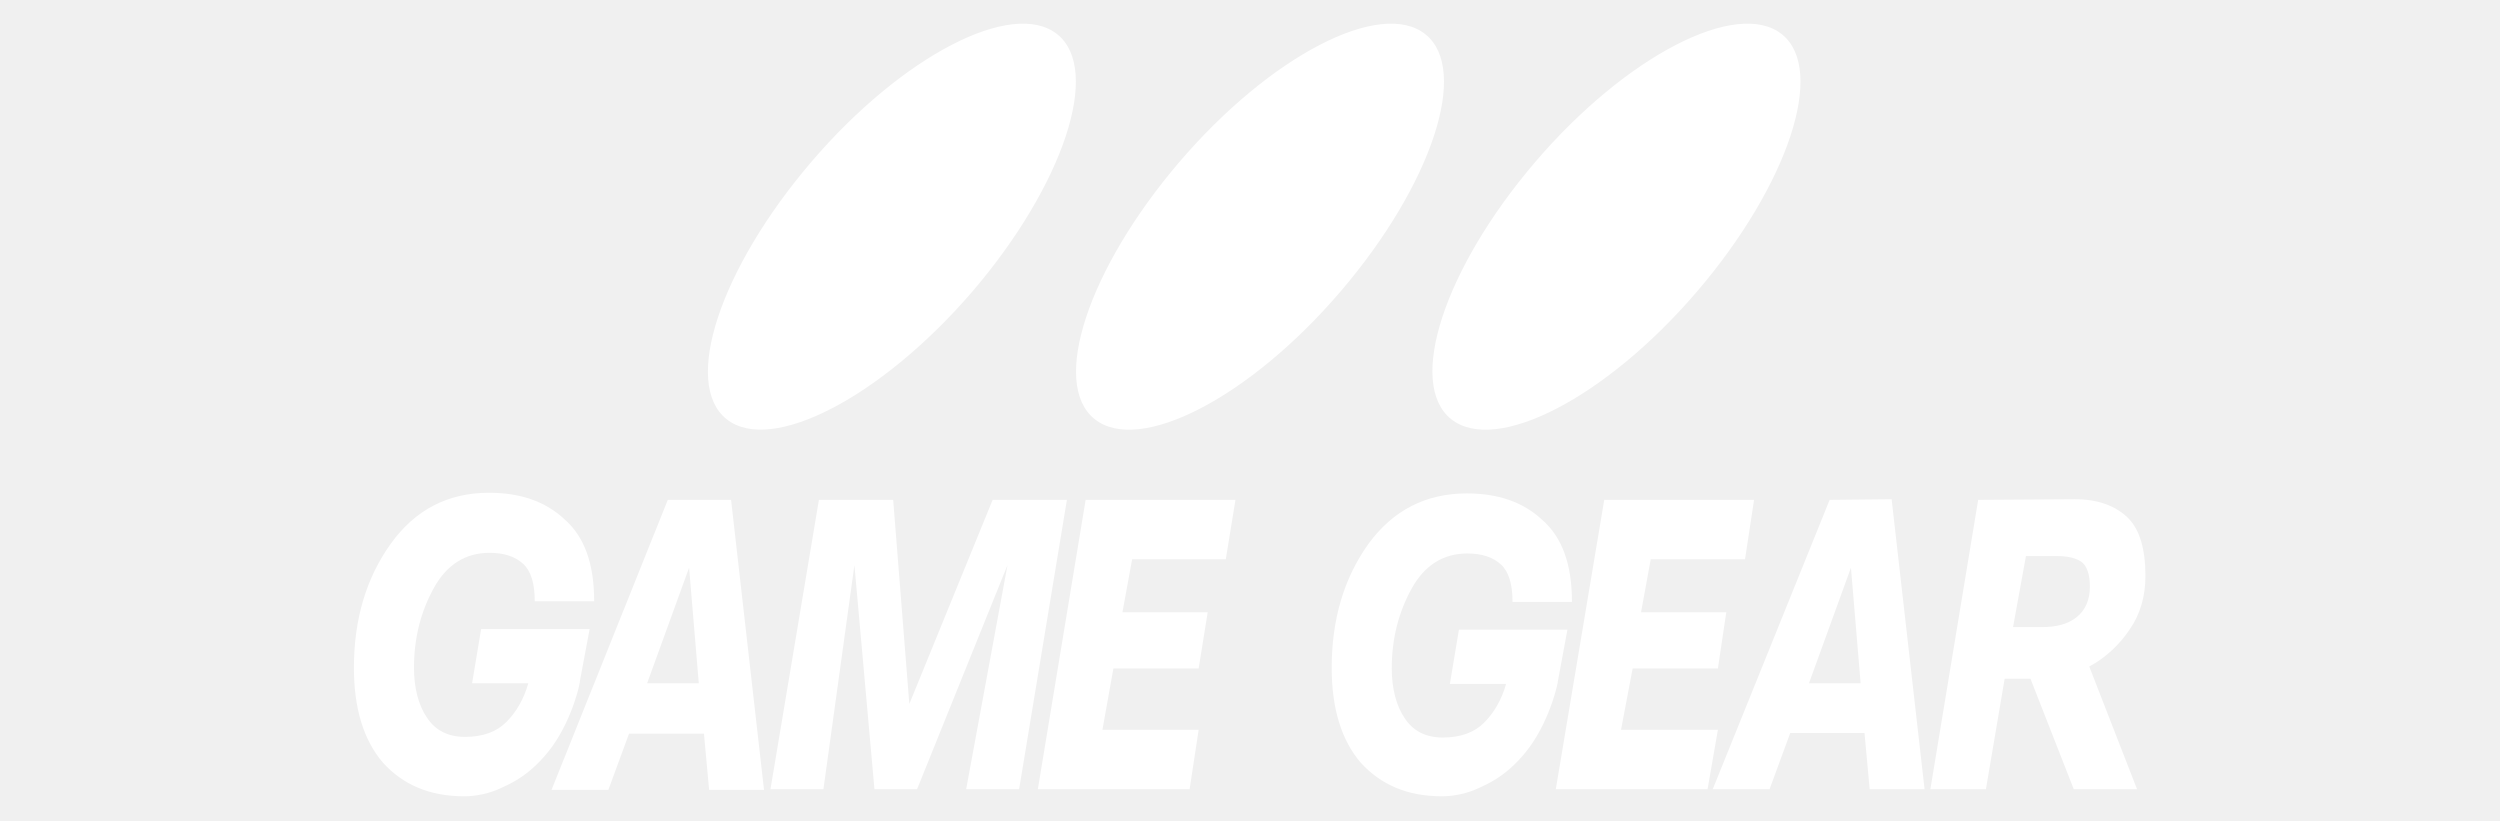
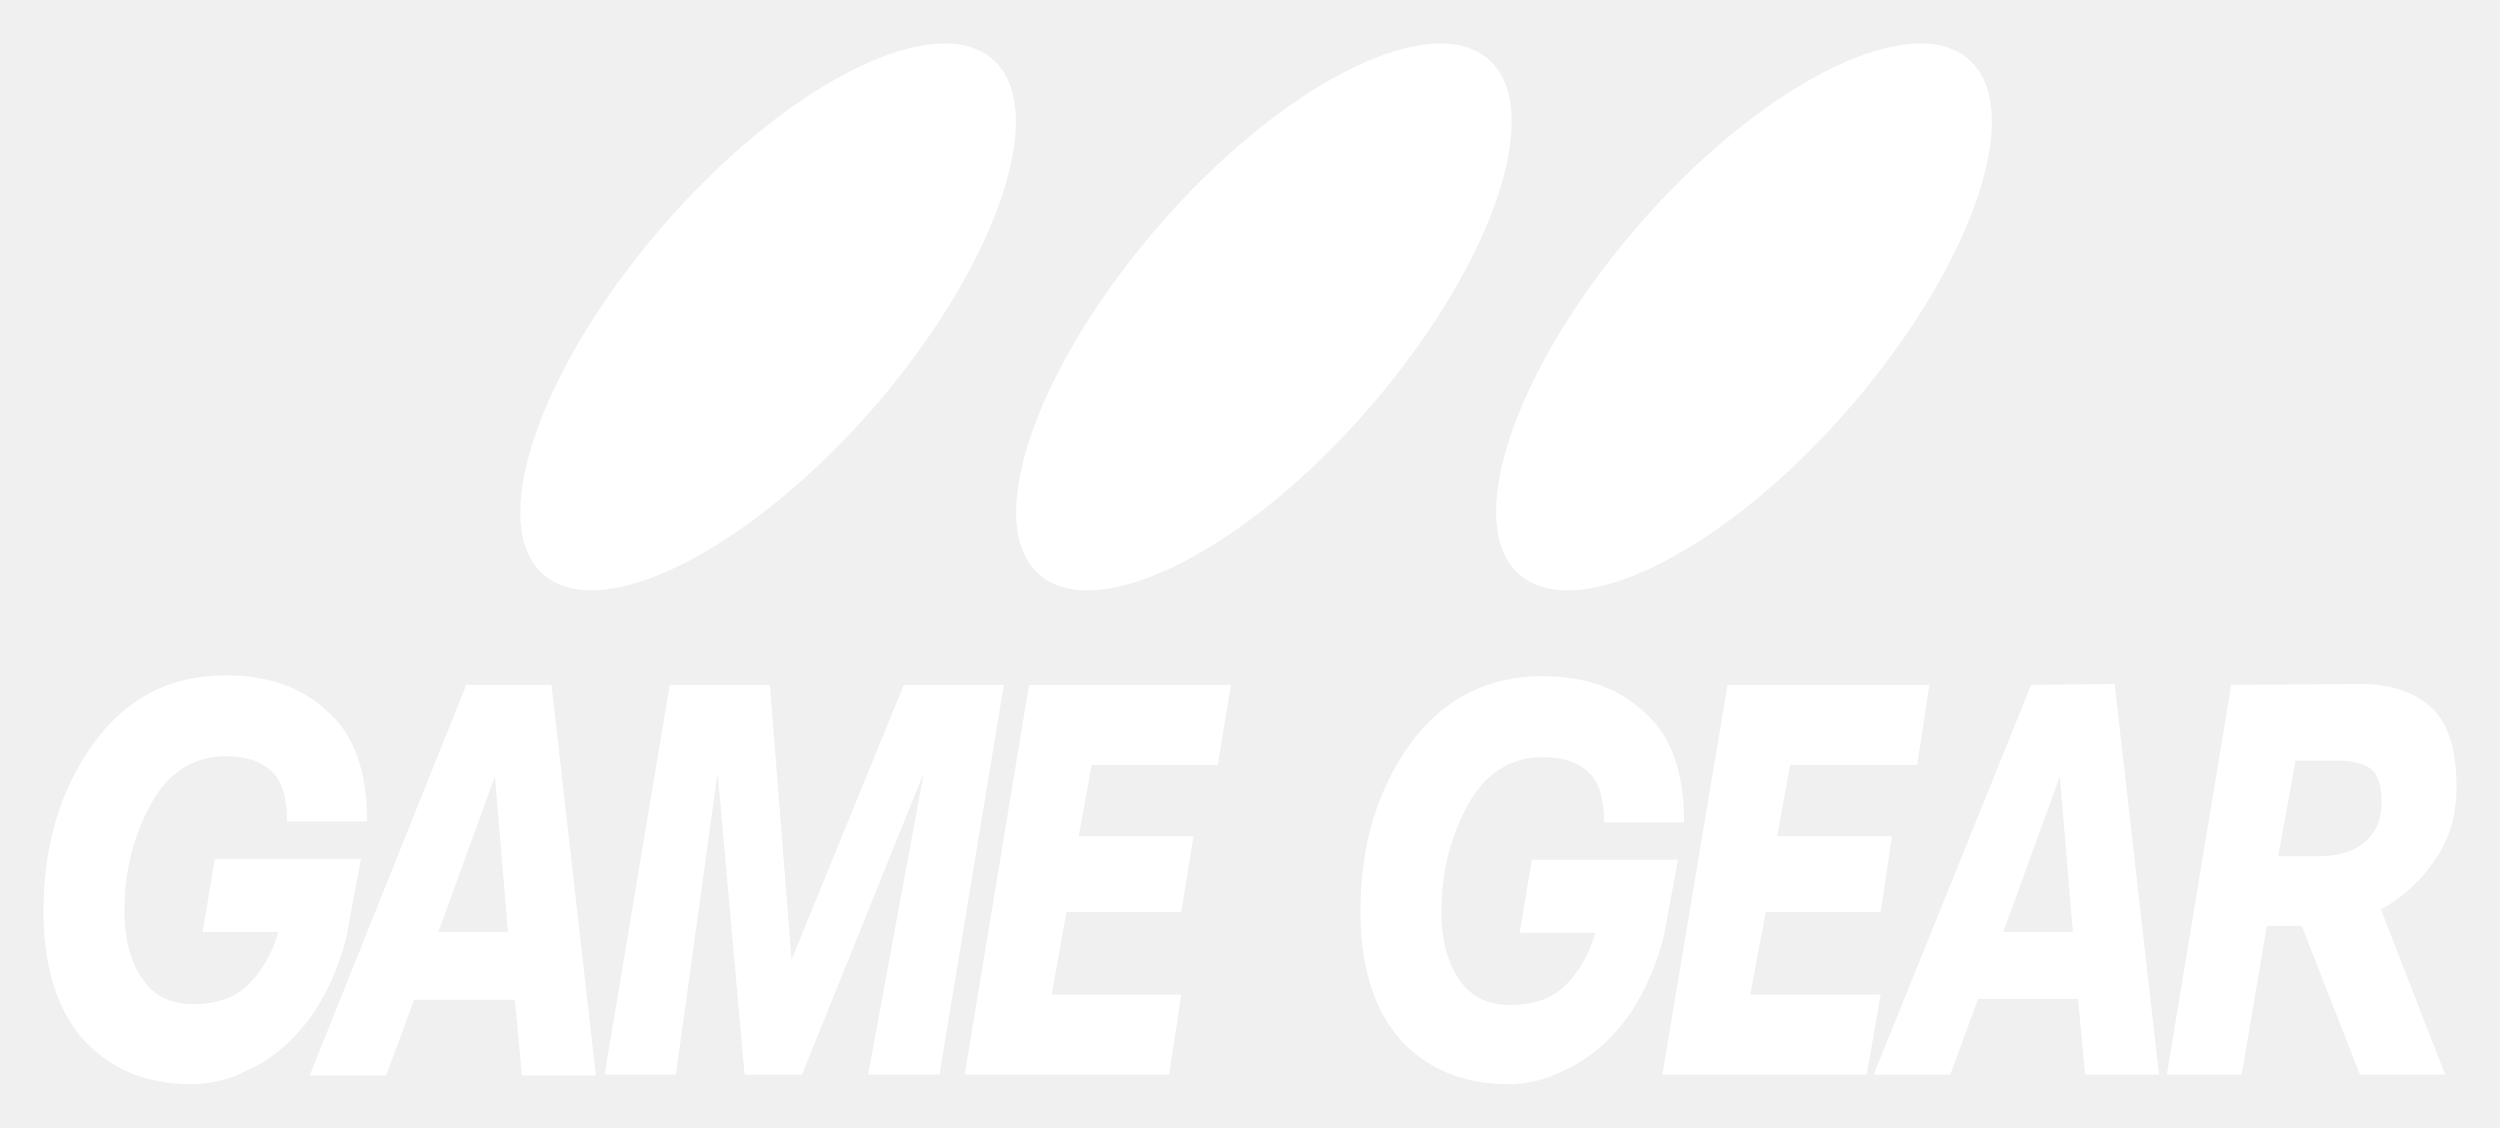
- <svg xmlns="http://www.w3.org/2000/svg" version="1.0" id="Layer_1" x="0px" y="0px" width="387.1px" height="127px" viewBox="0 0 387.1 127" enable-background="new 0 0 387.1 127" xml:space="preserve">
-   <g>
+ <svg xmlns="http://www.w3.org/2000/svg" xml:space="preserve" enable-background="new 0 0 387.1 127" viewBox="0 0 287.4 129.637" height="129.637" width="287.4" y="0px" x="0px" id="Layer_1" version="1.0">
+   <defs id="defs20" />
+   <g transform="translate(-49.8,1.336912)" id="g15">
    <g id="g3_1_">
-       <path id="path5_3_" fill="#FFFFFF" d="M85.5,115.6c-3.3,4.5-6.6,5.8-8.1,6.5s-3.6,1.2-5.5,1.2c-5.4,0-9.5-1.8-12.6-5.2    c-3-3.5-4.5-8.4-4.5-14.7c0-7.5,1.9-13.9,5.7-19.2s8.9-7.9,15.2-7.9c4.8,0,8.7,1.3,11.7,4.1c3.1,2.7,4.6,6.9,4.6,12.7h-9.2    c0-2.8-0.6-4.7-1.8-5.8c-1.2-1.1-2.9-1.7-5.2-1.7c-3.7,0-6.6,1.8-8.6,5.4s-3.1,7.7-3.1,12.4c0,3.1,0.7,5.8,2,7.7    c1.3,2,3.3,3,5.9,3c2.8,0,4.9-0.8,6.4-2.3s2.7-3.5,3.4-6h-8.7l1.4-8.4h16.8l-1.5,8C89.9,105.4,88.8,111,85.5,115.6L85.5,115.6z" />
-       <polygon id="polygon9_1_" fill="#FFFFFF" points="165.2,77.4 157.8,122.2 149.6,122.2 156,87.5 142,122.2 135.4,122.2 132.3,87.5     127.5,122.2 119.3,122.2 126.8,77.4 138.3,77.4 140.8,109 153.7,77.4   " />
-       <polygon id="polygon11_1_" fill="#FFFFFF" points="173.8,94.8 187,94.8 185.6,103.5 172.4,103.5 170.7,113 185.6,113 184.2,122.2     160.7,122.2 168.1,77.4 191.3,77.4 189.8,86.6 175.3,86.6   " />
-       <path id="path13_1_" fill="#FFFFFF" d="M103.4,77.4l-18,44.9h8.8l3.2-8.7H109l0.8,8.7h8.5l-5.1-44.9H103.4L103.4,77.4z     M100.2,105.8l6.5-17.9l1.5,17.9H100.2L100.2,105.8z" />
+       <path style="fill:#ffffff" d="m 85.5,115.6 c -3.3,4.5 -6.6,5.8 -8.1,6.5 -1.5,0.7 -3.6,1.2 -5.5,1.2 -5.4,0 -9.5,-1.8 -12.6,-5.2 -3,-3.5 -4.5,-8.4 -4.5,-14.7 0,-7.5 1.9,-13.9 5.7,-19.2 3.8,-5.3 8.9,-7.9 15.2,-7.9 4.8,0 8.7,1.3 11.7,4.1 3.1,2.7 4.6,6.9 4.6,12.7 h -9.2 c 0,-2.8 -0.6,-4.7 -1.8,-5.8 -1.2,-1.1 -2.9,-1.7 -5.2,-1.7 -3.7,0 -6.6,1.8 -8.6,5.4 -2,3.6 -3.1,7.7 -3.1,12.4 0,3.1 0.7,5.8 2,7.7 1.3,2 3.3,3 5.9,3 2.8,0 4.9,-0.8 6.4,-2.3 1.5,-1.5 2.7,-3.5 3.4,-6 h -8.7 l 1.4,-8.4 h 16.8 l -1.5,8 c 0.1,0 -1,5.6 -4.3,10.2 z" id="path5_3_" />
+       <polygon style="fill:#ffffff" points="142,122.2 135.4,122.2 132.3,87.5 127.5,122.2 119.3,122.2 126.8,77.4 138.3,77.4 140.8,109 153.7,77.4 165.2,77.4 157.8,122.2 149.6,122.2 156,87.5 " id="polygon9_1_" />
+       <polygon style="fill:#ffffff" points="170.7,113 185.6,113 184.2,122.2 160.7,122.2 168.1,77.4 191.3,77.4 189.8,86.6 175.3,86.6 173.8,94.8 187,94.8 185.6,103.5 172.4,103.5 " id="polygon11_1_" />
+       <path style="fill:#ffffff" d="m 103.4,77.4 -18,44.9 h 8.8 l 3.2,-8.7 H 109 l 0.8,8.7 h 8.5 l -5.1,-44.9 z m -3.2,28.4 6.5,-17.9 1.5,17.9 z" id="path13_1_" />
    </g>
    <g id="g9_1_">
-       <path id="path5_2_" fill="#FFFFFF" d="M236.9,115.6c-3.3,4.5-6.6,5.8-8.1,6.5s-3.6,1.2-5.5,1.2c-5.4,0-9.5-1.8-12.6-5.2    c-3-3.5-4.5-8.4-4.5-14.7c0-7.5,1.9-13.9,5.7-19.2c3.8-5.2,8.9-7.8,15.2-7.8c4.8,0,8.7,1.3,11.7,4.1c3.1,2.7,4.6,6.9,4.6,12.7    h-9.2c0-2.8-0.6-4.7-1.8-5.8c-1.2-1.1-2.9-1.7-5.2-1.7c-3.7,0-6.6,1.8-8.6,5.4s-3.1,7.7-3.1,12.4c0,3.1,0.7,5.8,2,7.7    c1.3,2,3.3,3,5.9,3c2.8,0,4.9-0.8,6.4-2.3s2.7-3.5,3.4-6h-8.7l1.4-8.4h16.8l-1.5,8.1C241.3,105.4,240.2,111,236.9,115.6    L236.9,115.6z" />
-       <polygon id="polygon15_1_" fill="#FFFFFF" points="254.1,94.8 267.3,94.8 266,103.5 252.8,103.5 251,113 266,113 264.4,122.2     240.9,122.2 248.4,77.4 271.6,77.4 270.2,86.6 255.6,86.6   " />
-       <path id="path17_1_" fill="#FFFFFF" d="M283.3,77.4l-18.1,44.8h8.8l3.2-8.7h11.5l0.8,8.7h8.5l-5.1-44.9L283.3,77.4L283.3,77.4z     M280.1,105.8l6.5-17.9l1.5,17.9H280.1L280.1,105.8z" />
-       <path id="path19_1_" fill="#FFFFFF" d="M311.7,97.1l2-11h4.7c1.8,0,3,0.3,3.9,0.9c0.8,0.6,1.3,1.9,1.3,3.8c0,2.1-0.7,3.7-2.1,4.8    c-1.4,1.1-3.2,1.5-5.4,1.5L311.7,97.1L311.7,97.1z M306.3,77.4l-7.4,44.8h8.6l2.9-17.1h4l6.7,17.1h9.8l-7.4-19    c2.5-1.3,4.8-3.5,6.3-5.8c1.6-2.3,2.4-5.1,2.4-8.2c0-4.2-0.9-7.3-2.8-9.1s-4.6-2.8-8.1-2.8L306.3,77.4L306.3,77.4z" />
+       <path style="fill:#ffffff" d="m 236.9,115.6 c -3.3,4.5 -6.6,5.8 -8.1,6.5 -1.5,0.7 -3.6,1.2 -5.5,1.2 -5.4,0 -9.5,-1.8 -12.6,-5.2 -3,-3.5 -4.5,-8.4 -4.5,-14.7 0,-7.5 1.9,-13.9 5.7,-19.2 3.8,-5.2 8.9,-7.8 15.2,-7.8 4.8,0 8.7,1.3 11.7,4.1 3.1,2.7 4.6,6.9 4.6,12.7 h -9.2 c 0,-2.8 -0.6,-4.7 -1.8,-5.8 -1.2,-1.1 -2.9,-1.7 -5.2,-1.7 -3.7,0 -6.6,1.8 -8.6,5.4 -2,3.6 -3.1,7.7 -3.1,12.4 0,3.1 0.7,5.8 2,7.7 1.3,2 3.3,3 5.9,3 2.8,0 4.9,-0.8 6.4,-2.3 1.5,-1.5 2.7,-3.5 3.4,-6 h -8.7 l 1.4,-8.4 h 16.8 l -1.5,8.1 c 0.1,-0.2 -1,5.4 -4.3,10 z" id="path5_2_" />
+       <polygon style="fill:#ffffff" points="251,113 266,113 264.4,122.2 240.9,122.2 248.4,77.4 271.6,77.4 270.2,86.6 255.6,86.6 254.1,94.8 267.3,94.8 266,103.5 252.8,103.5 " id="polygon15_1_" />
+       <path style="fill:#ffffff" d="m 283.3,77.4 -18.1,44.8 h 8.8 l 3.2,-8.7 h 11.5 l 0.8,8.7 h 8.5 l -5.1,-44.9 z m -3.2,28.4 6.5,-17.9 1.5,17.9 z" id="path17_1_" />
+       <path style="fill:#ffffff" d="m 311.7,97.1 2,-11 h 4.7 c 1.8,0 3,0.3 3.9,0.9 0.8,0.6 1.3,1.9 1.3,3.8 0,2.1 -0.7,3.7 -2.1,4.8 -1.4,1.1 -3.2,1.5 -5.4,1.5 z m -5.4,-19.7 -7.4,44.8 h 8.6 l 2.9,-17.1 h 4 l 6.7,17.1 h 9.8 l -7.4,-19 c 2.5,-1.3 4.8,-3.5 6.3,-5.8 1.6,-2.3 2.4,-5.1 2.4,-8.2 0,-4.2 -0.9,-7.3 -2.8,-9.1 -1.9,-1.8 -4.6,-2.8 -8.1,-2.8 z" id="path19_1_" />
    </g>
-     <path id="path21_5_" fill="#FFFFFF" d="M125.6,25.1c14.1-16.5,31.2-25.3,38.1-19.8s1,23.3-13.1,39.8   c-14.1,16.4-31.2,25.3-38.1,19.8C105.6,59.4,111.5,41.6,125.6,25.1z" />
-     <path id="path21_4_" fill="#FFFFFF" d="M182.6,25.1c14.1-16.5,31.2-25.3,38.1-19.8s1,23.3-13.1,39.8s-31.2,25.3-38.1,19.8   C162.6,59.4,168.5,41.6,182.6,25.1z" />
-     <path id="path21_1_" fill="#FFFFFF" d="M237.7,25.1C251.8,8.6,269-0.2,275.9,5.3s1,23.3-13.1,39.8s-31.2,25.3-38.1,19.8   C217.8,59.4,223.6,41.6,237.7,25.1z" />
+     <path style="fill:#ffffff" d="m 125.6,25.1 c 14.1,-16.5 31.2,-25.3 38.1,-19.8 6.9,5.5 1,23.3 -13.1,39.8 -14.1,16.4 -31.2,25.3 -38.1,19.8 -6.9,-5.5 -1,-23.3 13.1,-39.8 z" id="path21_5_" />
+     <path style="fill:#ffffff" d="m 182.6,25.1 c 14.1,-16.5 31.2,-25.3 38.1,-19.8 6.9,5.5 1,23.3 -13.1,39.8 -14.1,16.5 -31.2,25.3 -38.1,19.8 -6.9,-5.5 -1,-23.3 13.1,-39.8 z" id="path21_4_" />
+     <path style="fill:#ffffff" d="M 237.7,25.1 C 251.8,8.6 269,-0.2 275.9,5.3 c 6.9,5.5 1,23.3 -13.1,39.8 -14.1,16.5 -31.2,25.3 -38.1,19.8 -6.9,-5.5 -1.1,-23.3 13,-39.8 z" id="path21_1_" />
  </g>
</svg>
